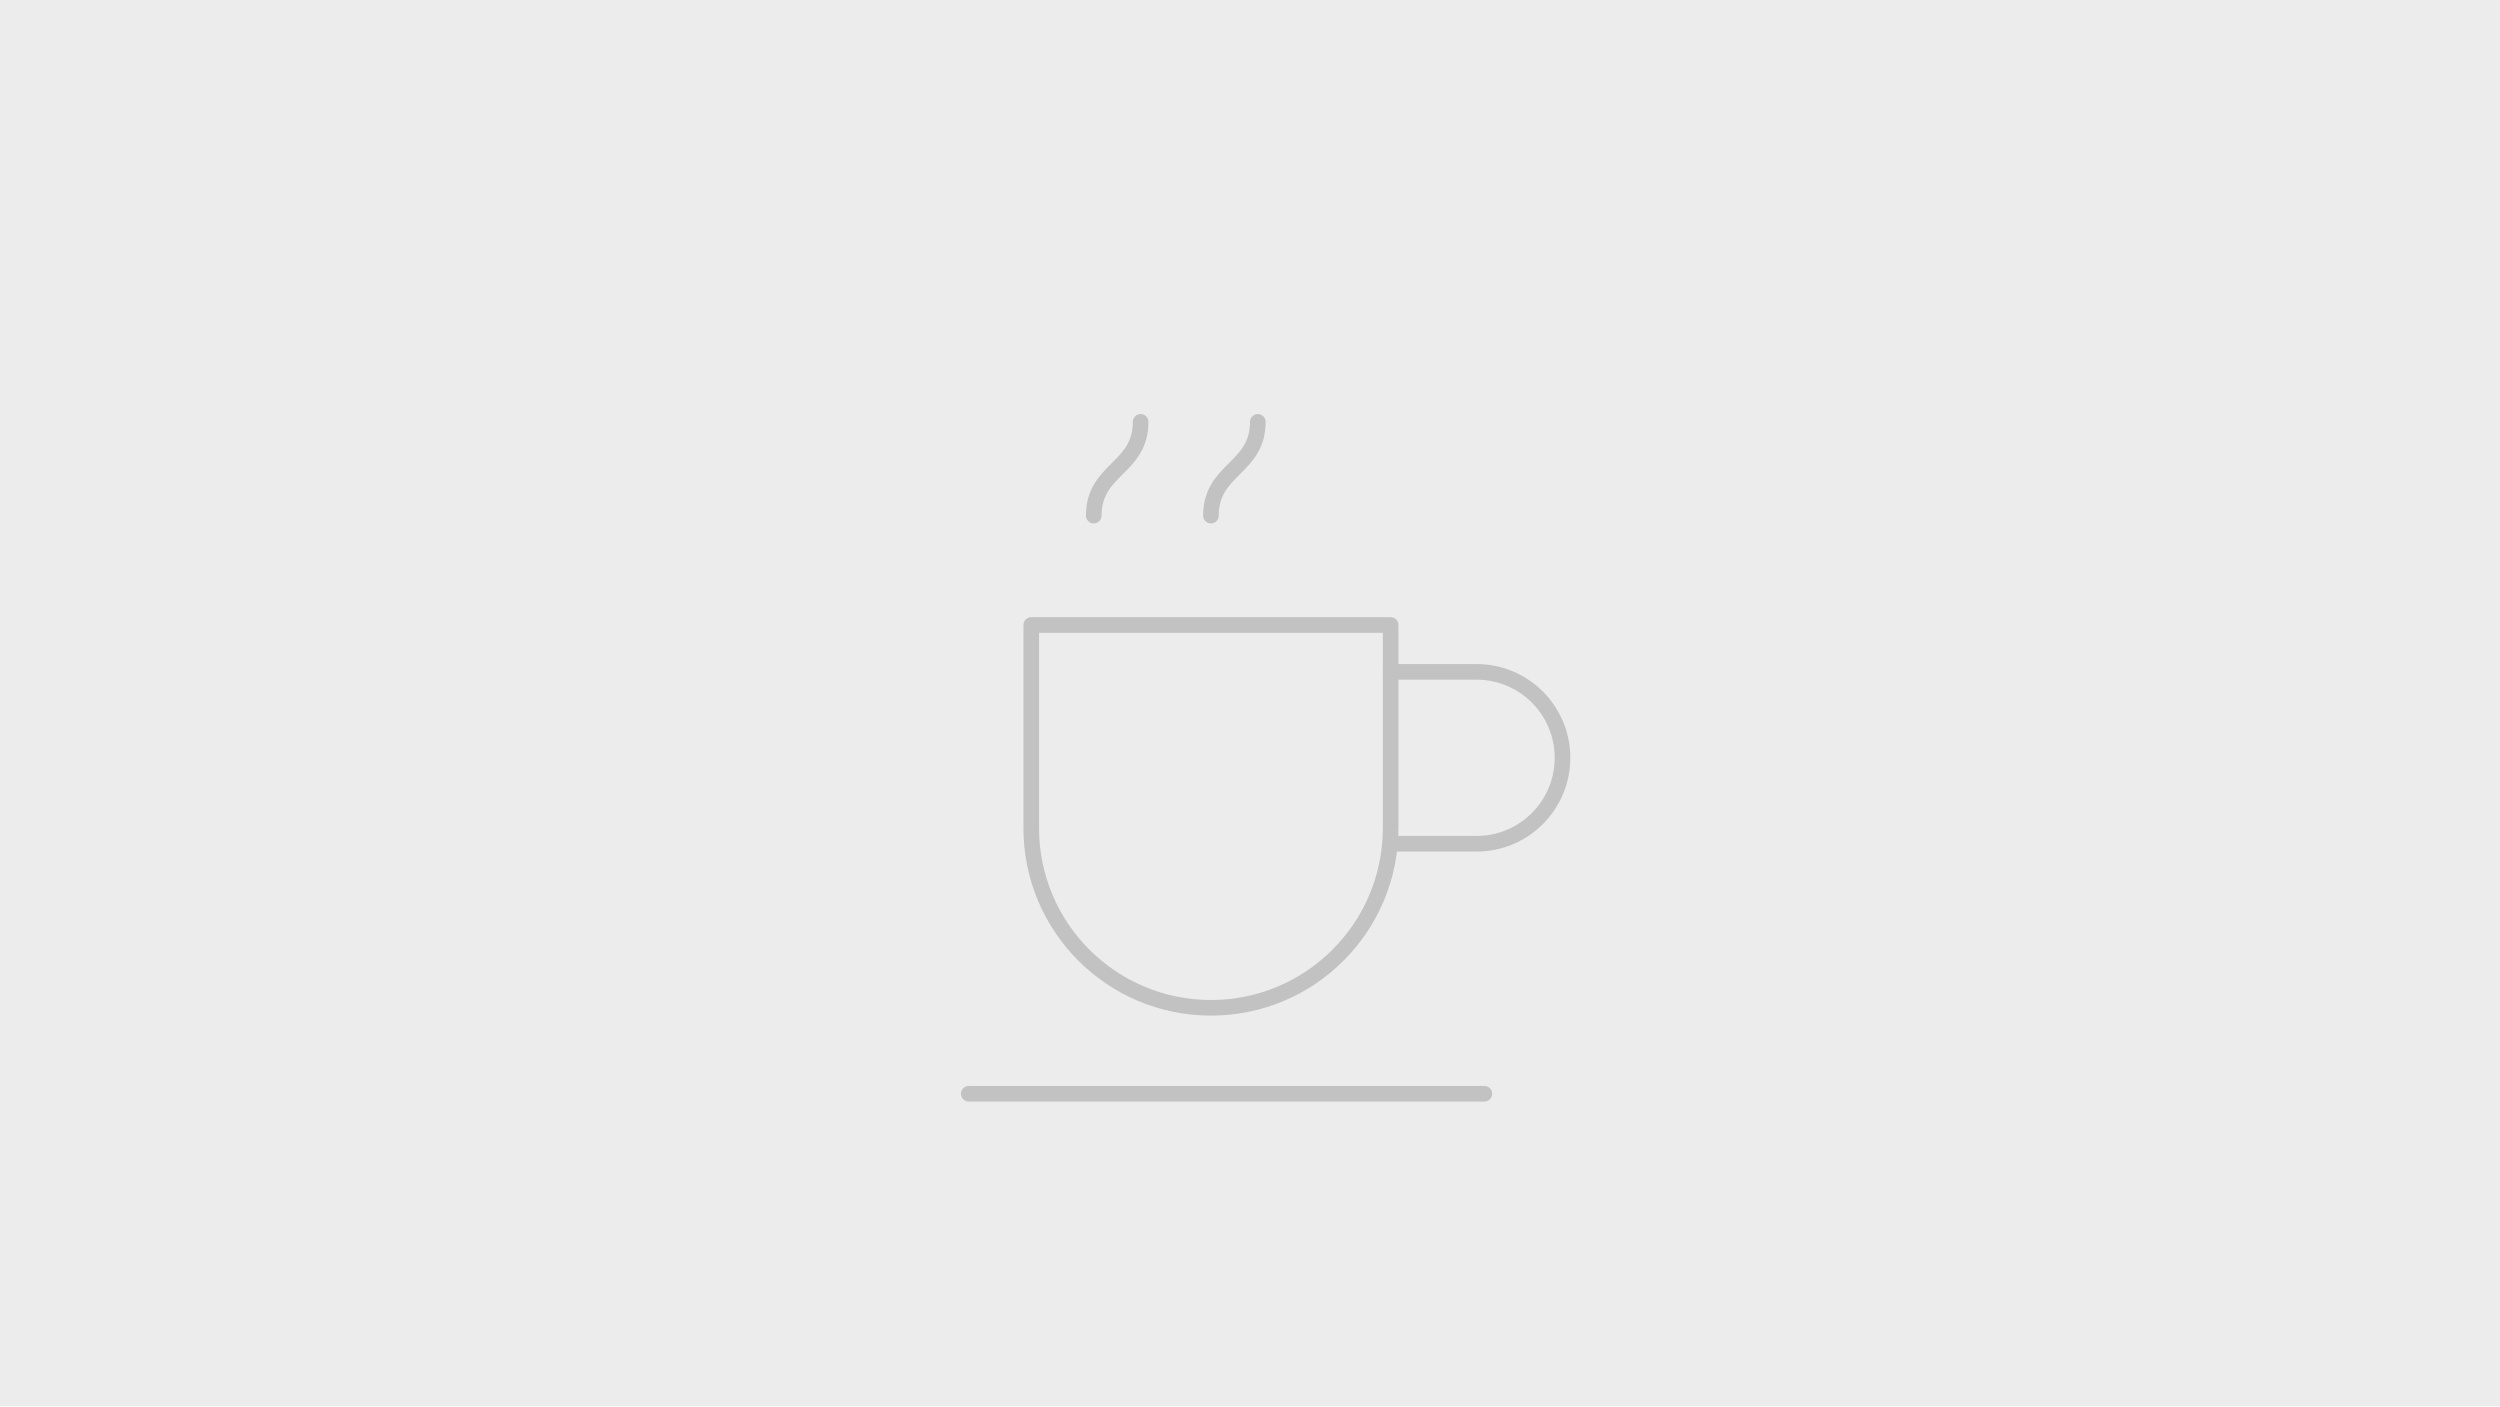
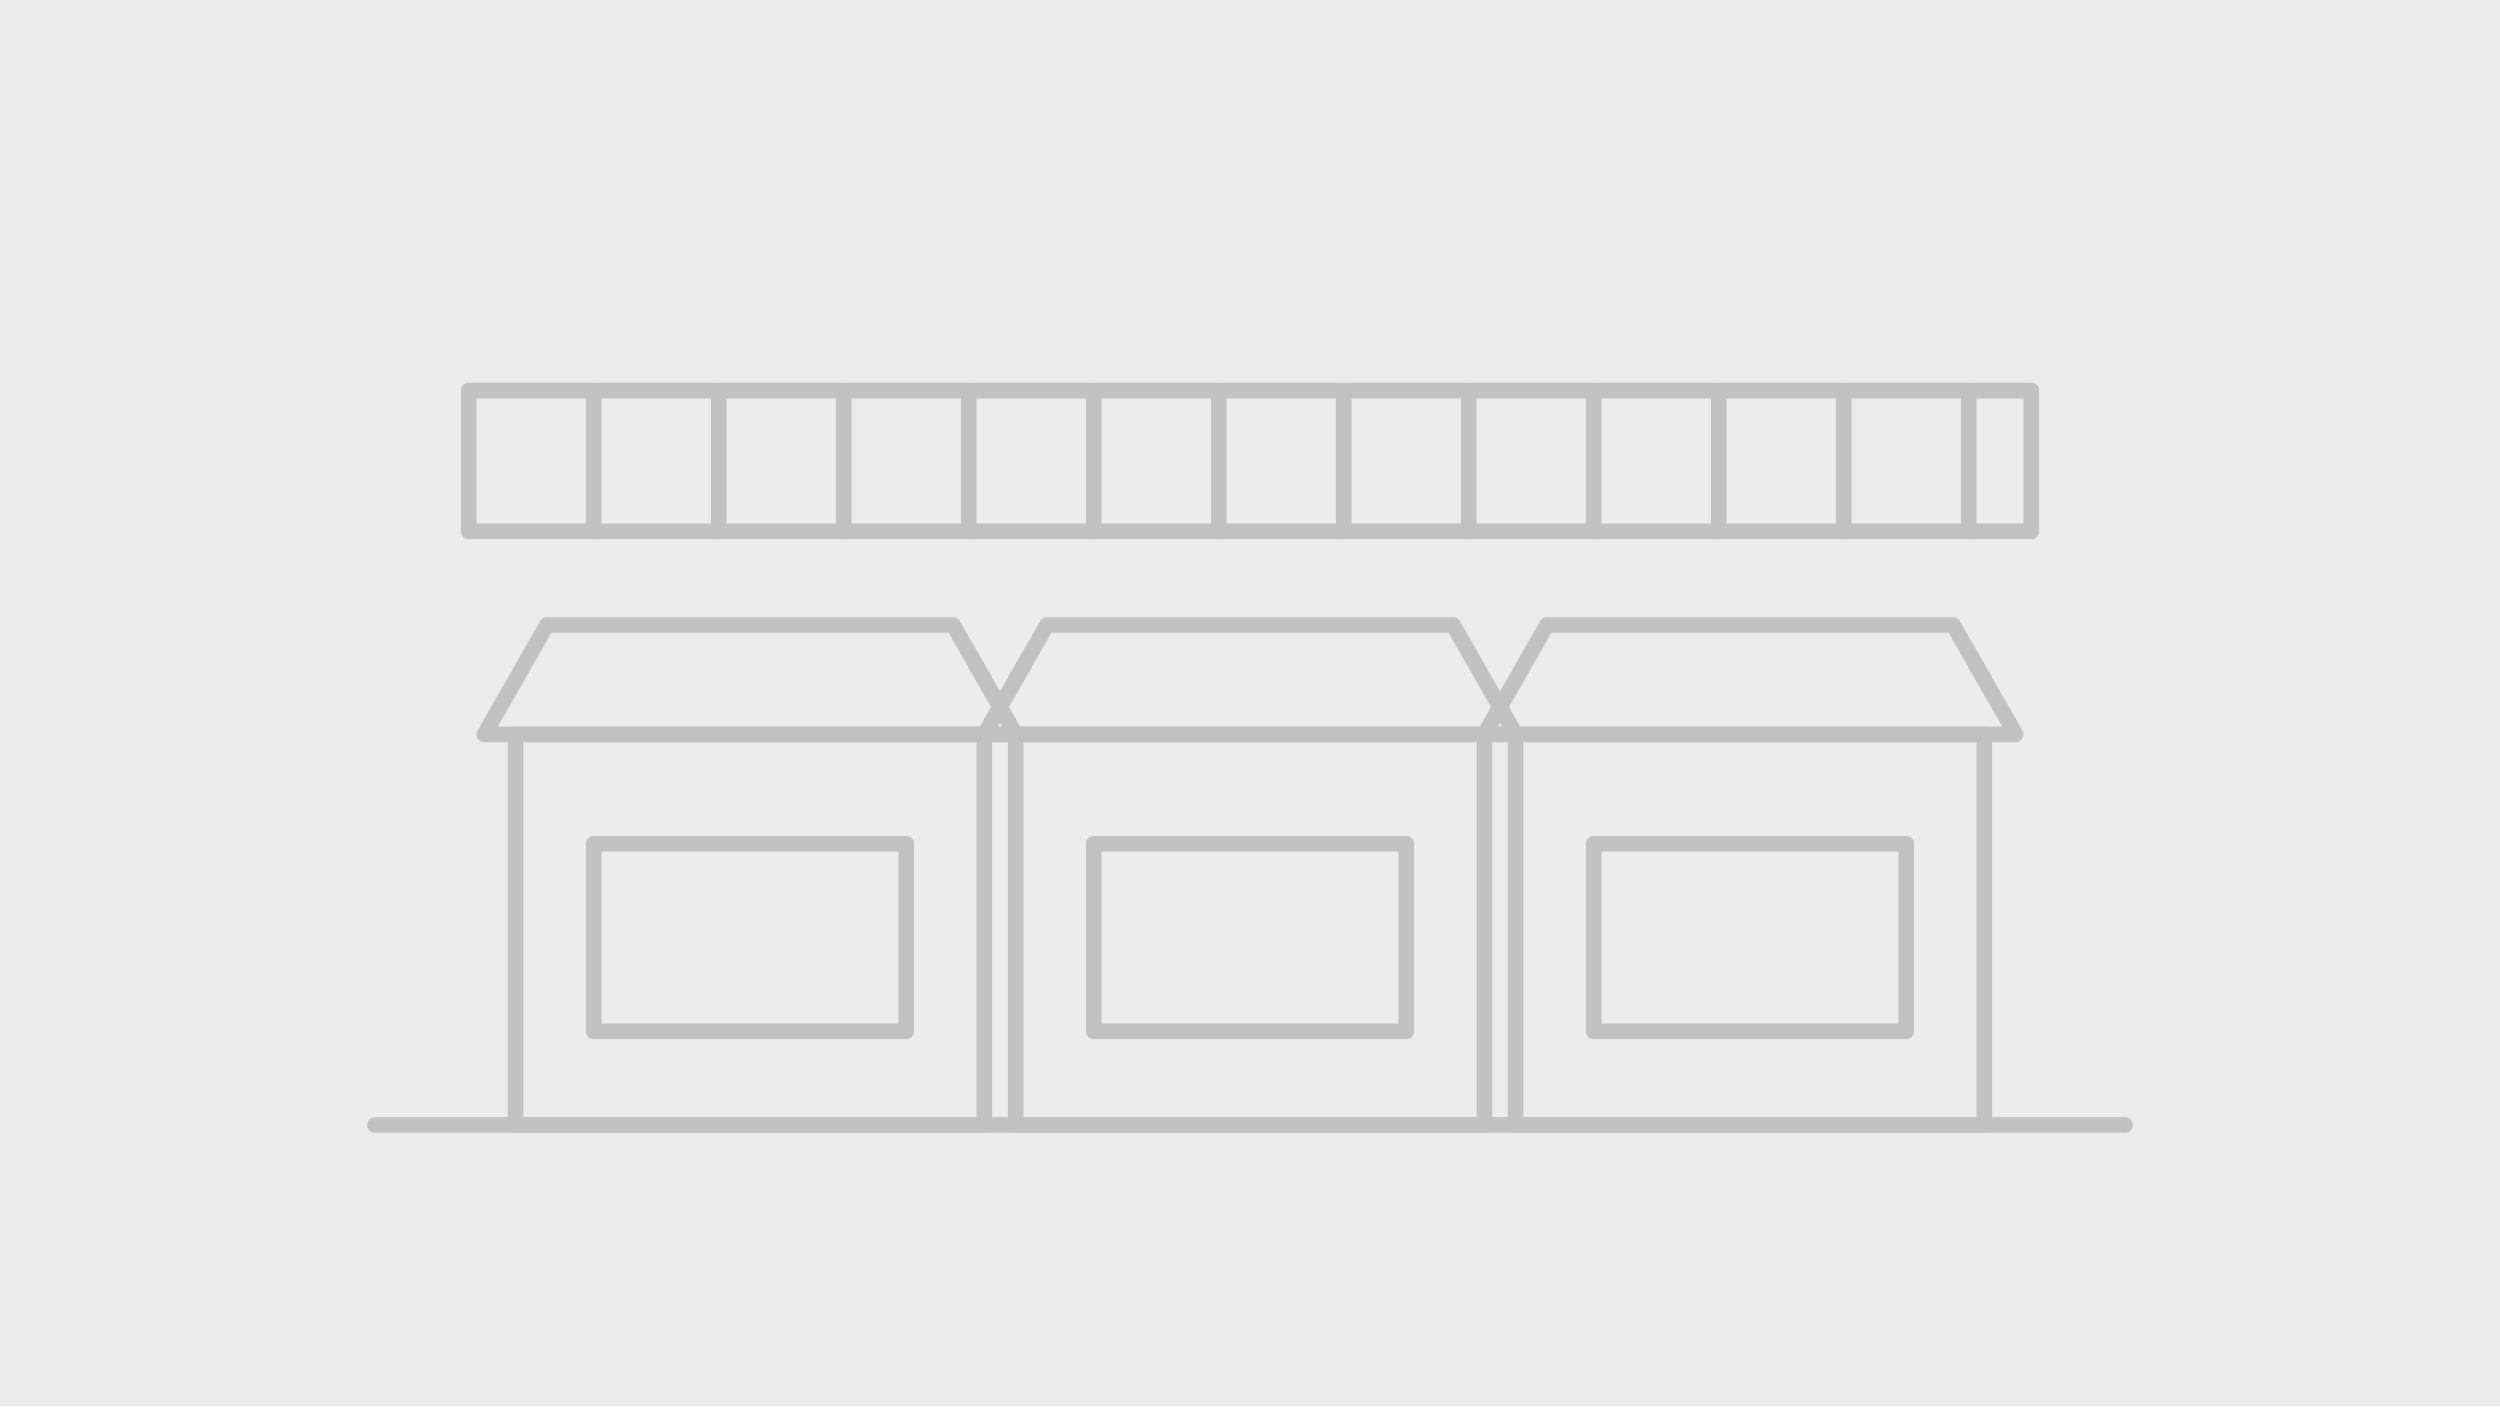
<svg xmlns="http://www.w3.org/2000/svg" viewBox="0 0 1600 900" width="1600" height="900" role="img" aria-label="Kapak görseli yer tutucusu">
  <rect width="1600" height="900" fill="#ECECEC" />
  <g fill="none" stroke="#C2C2C2" stroke-width="10" stroke-linecap="round" stroke-linejoin="round">
-     <path d="M660 400h230v130a115 115 0 0 1-115 115h0a115 115 0 0 1-115-115z" />
-     <path d="M890 430h55a55 55 0 0 1 0 110h-55" />
-     <path d="M700 330c0-30 30-30 30-60" />
-     <path d="M775 330c0-30 30-30 30-60" />
-     <path d="M620 700h330" />
+     <path d="M300 250h1000" />
+     <path d="M300 250v90M1300 250v90" />
+     <path d="M300 340h1000" />
+     <path d="M380 250v90M460 250v90M540 250v90M620 250v90M700 250v90M780 250v90M860 250v90M940 250v90M1020 250v90M1100 250v90M1180 250v90M1260 250v90" />
+     <path d="M330 470h300v250H330z" />
+     <path d="M650 470h300v250H650z" />
+     <path d="M970 470h300v250H970z" />
+     <path d="M310 470h340l-40-70H350z" />
+     <path d="M630 470h340l-40-70H670z" />
+     <path d="M950 470h340l-40-70H990z" />
+     <path d="M380 540h200v120H380z" />
+     <path d="M700 540h200v120H700z" />
+     <path d="M1020 540h200v120h-200z" />
+     <path d="M240 720h1120" />
  </g>
</svg>
